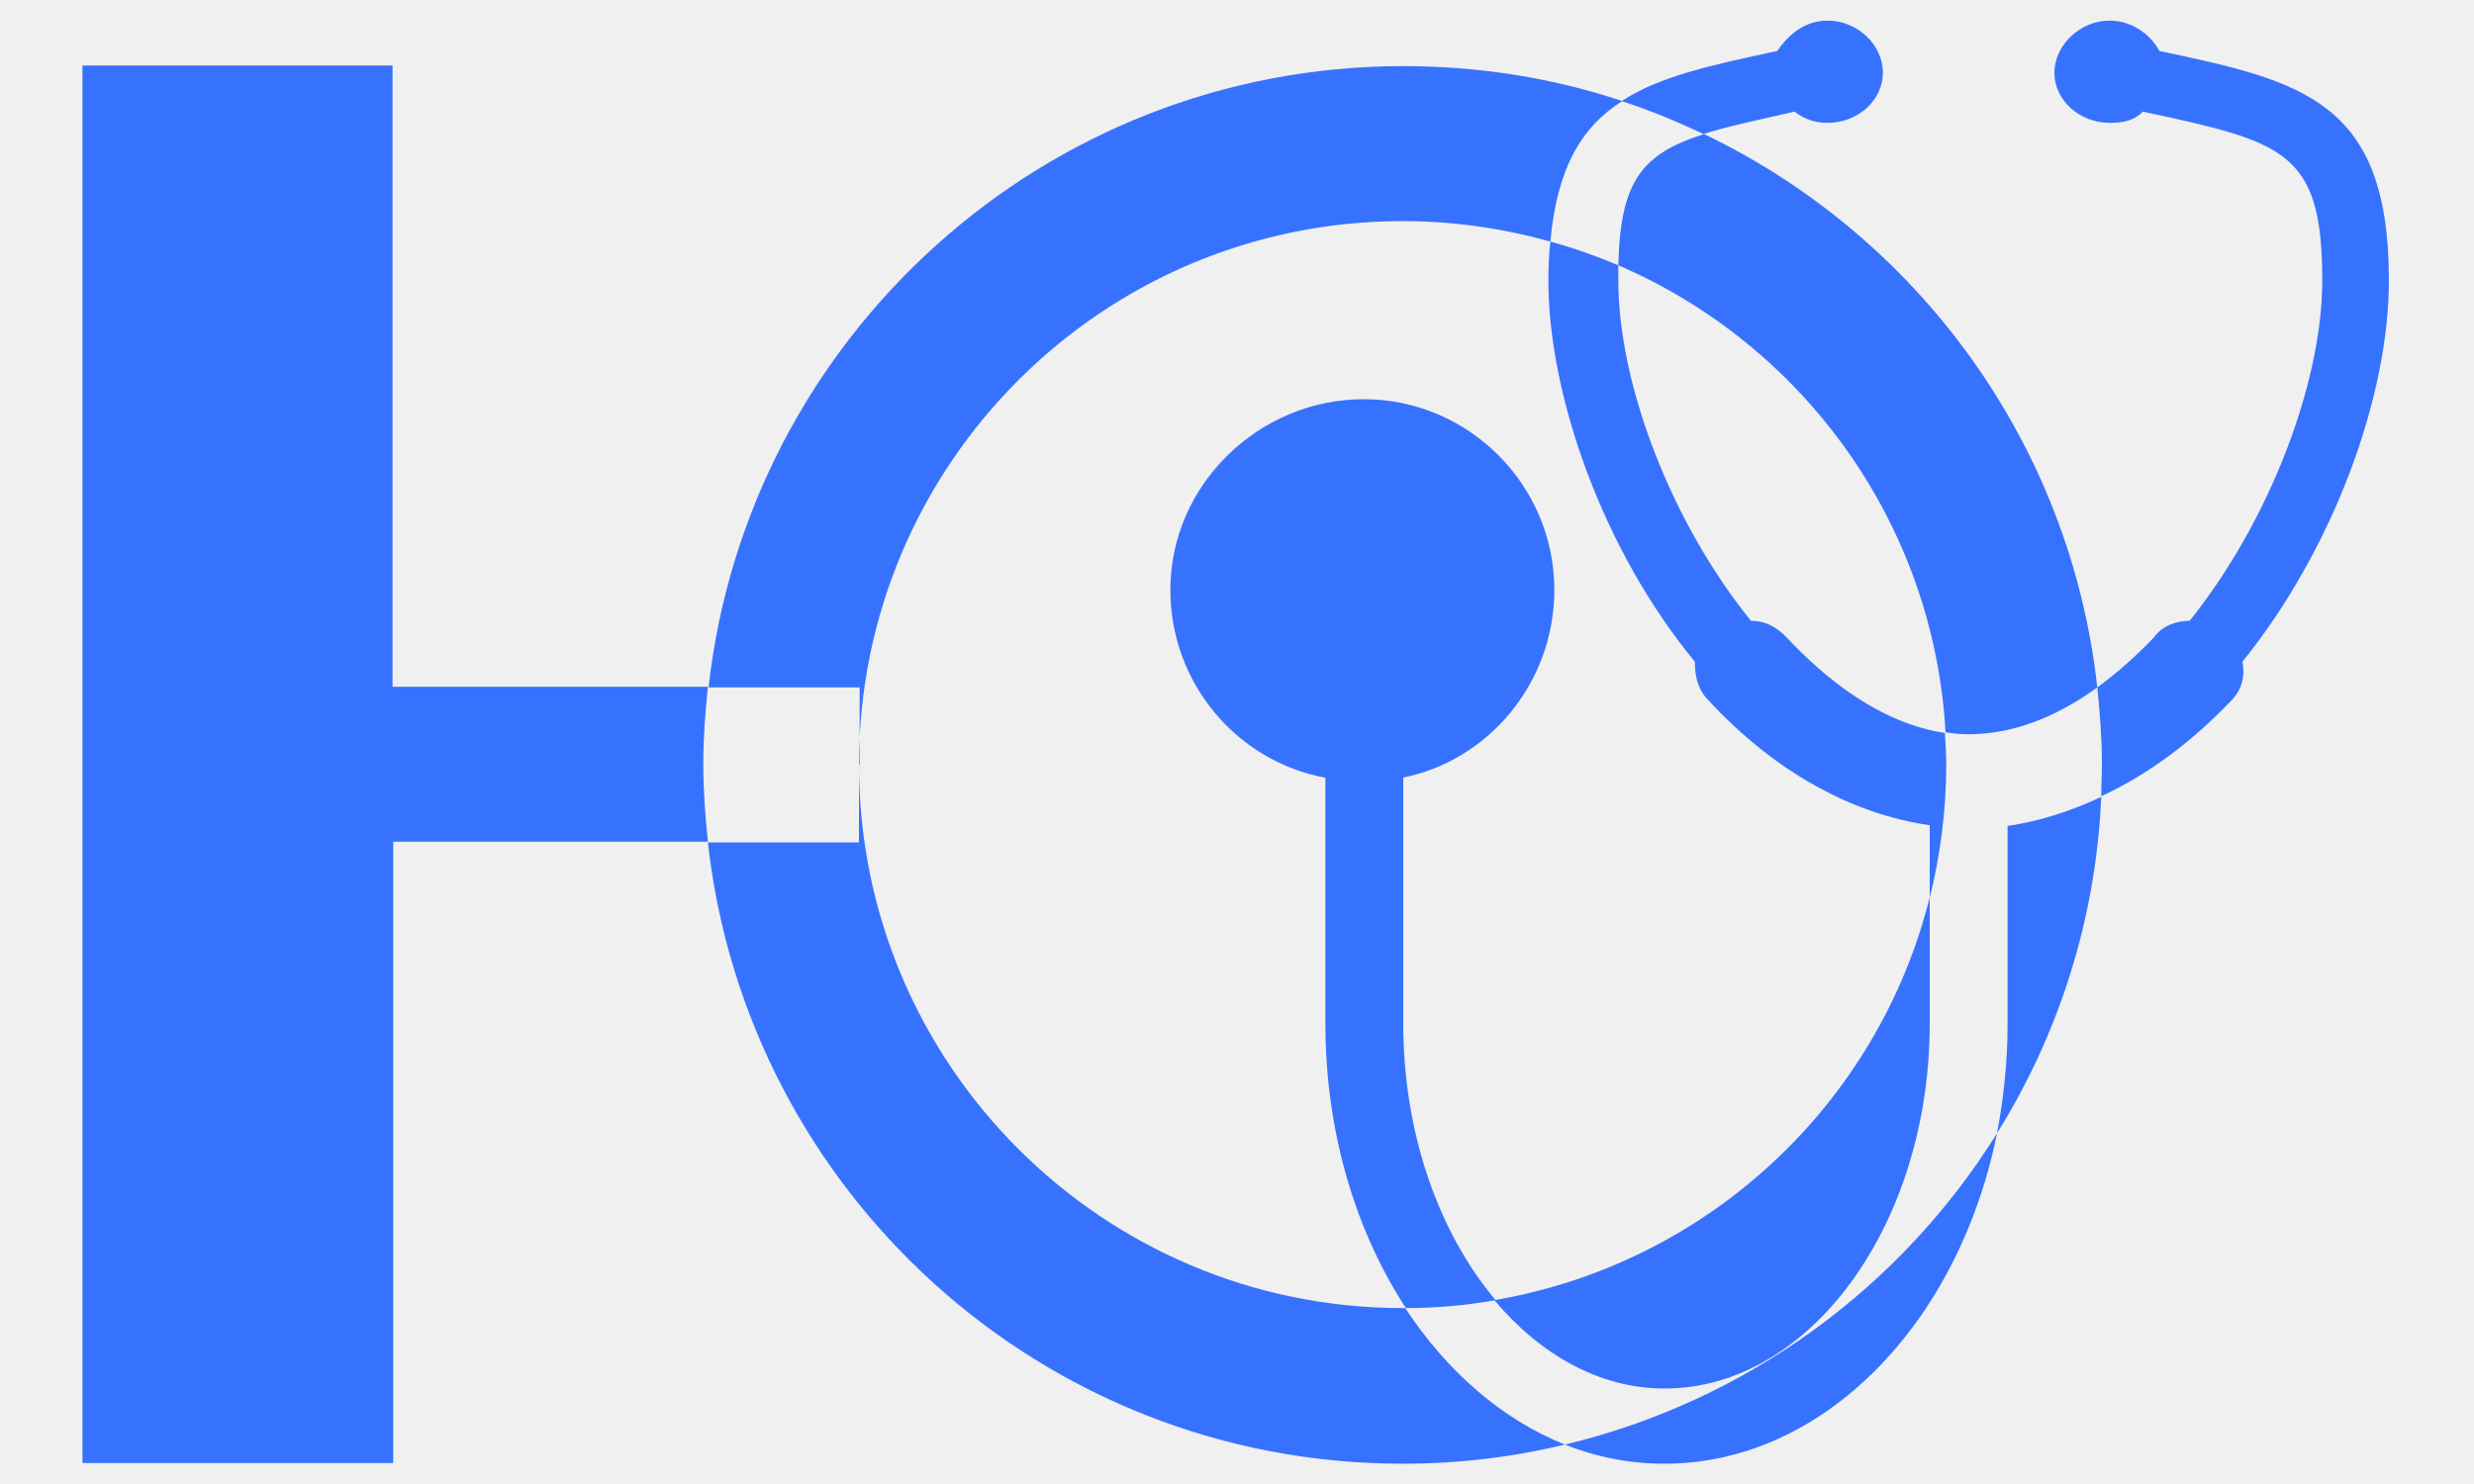
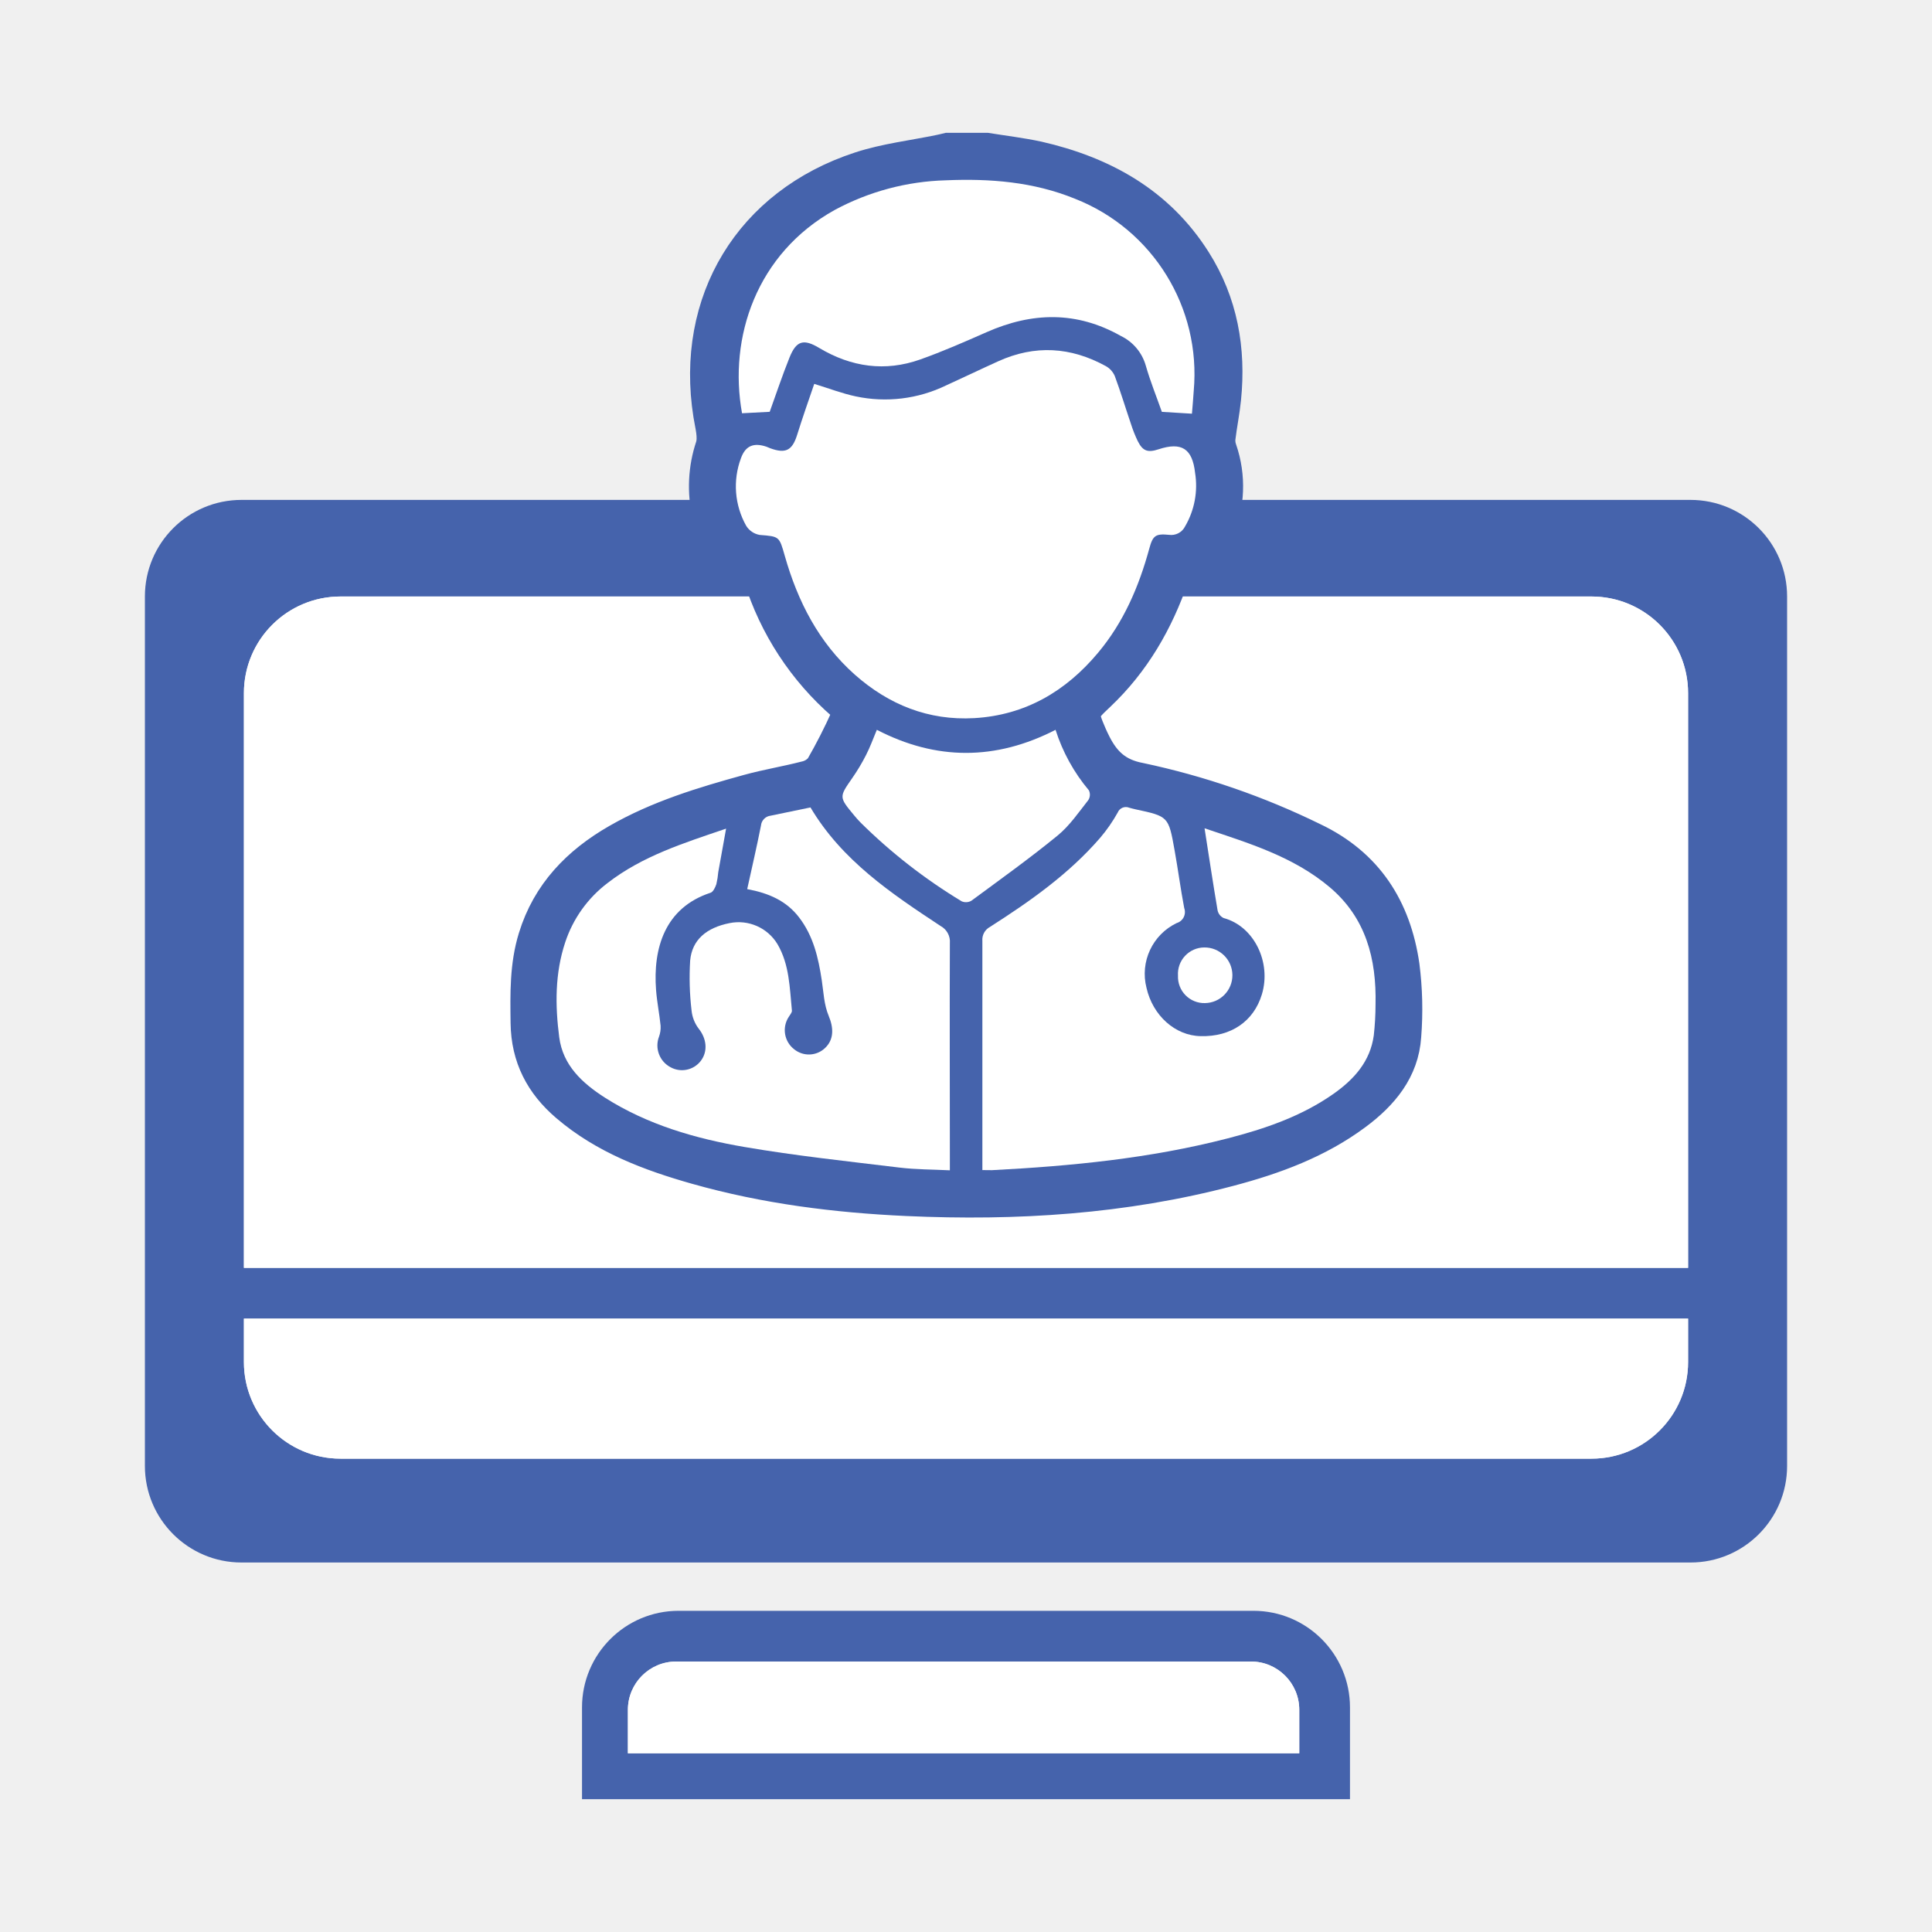
- <svg xmlns="http://www.w3.org/2000/svg" width="120" height="72" viewBox="0 0 120 72" fill="none">
-   <path fill-rule="evenodd" clip-rule="evenodd" d="M34.336 33.32H19.04V3.176H4V70.984H19.072V40.84H34.336C34.208 39.592 34.112 38.344 34.112 37.064C34.112 35.784 34.208 34.568 34.336 33.32Z" fill="#3772FF" />
-   <path fill-rule="evenodd" clip-rule="evenodd" d="M41.664 37.096C41.664 22.536 53.472 10.728 68.032 10.728C70.528 10.728 72.896 11.08 75.2 11.72C75.52 8.168 76.704 6.152 78.688 4.904C75.328 3.784 71.776 3.208 68.064 3.208C50.624 3.208 36.256 16.392 34.368 33.352H41.696V37.096H41.664Z" fill="#3772FF" />
-   <path fill-rule="evenodd" clip-rule="evenodd" d="M97.376 49.704C97.376 51.528 97.184 53.288 96.864 54.984C99.84 50.216 101.664 44.616 101.92 38.664C100.416 39.368 98.912 39.848 97.376 40.072V49.704Z" fill="#3772FF" />
-   <path fill-rule="evenodd" clip-rule="evenodd" d="M72.48 63.08C74.72 65.736 77.6 67.368 80.736 67.368C87.84 67.368 93.6 59.336 93.6 49.672V43.528C91.104 53.576 82.816 61.32 72.48 63.08Z" fill="#3772FF" />
-   <path fill-rule="evenodd" clip-rule="evenodd" d="M78.496 12.872C87.424 16.712 93.792 25.352 94.368 35.528C94.752 35.592 95.104 35.624 95.488 35.624C97.824 35.624 99.968 34.632 101.728 33.352C100.416 21.48 92.992 11.464 82.656 6.504C79.616 7.464 78.592 8.808 78.496 12.872Z" fill="#3772FF" />
-   <path fill-rule="evenodd" clip-rule="evenodd" d="M68.16 63.464C68.128 63.464 68.096 63.464 68.032 63.464C53.472 63.464 41.664 51.656 41.664 37.096V40.872H34.336C36.224 57.832 50.56 71.016 68.032 71.016C70.752 71.016 73.376 70.696 75.904 70.088C72.864 68.872 70.176 66.536 68.16 63.464Z" fill="#3772FF" />
-   <path fill-rule="evenodd" clip-rule="evenodd" d="M87.04 5.416C87.584 5.832 88.128 5.96 88.64 5.96C90.112 5.96 91.328 4.872 91.328 3.528C91.328 2.184 90.112 1 88.64 1C87.552 1 86.752 1.672 86.208 2.472C83.072 3.144 80.512 3.688 78.656 4.904C80.032 5.352 81.344 5.896 82.624 6.504C83.808 6.12 85.248 5.832 87.04 5.416Z" fill="#3772FF" />
-   <path fill-rule="evenodd" clip-rule="evenodd" d="M115.872 13.608C115.872 4.904 111.712 3.944 104.736 2.472C104.32 1.672 103.392 1 102.336 1C100.864 1 99.648 2.216 99.648 3.528C99.648 4.872 100.864 5.96 102.336 5.96C103.008 5.96 103.552 5.832 103.936 5.416C110.784 6.888 112.64 7.304 112.64 13.608C112.64 18.568 110.08 25.288 106.208 30.12C105.536 30.12 104.864 30.376 104.48 30.92C103.712 31.72 102.784 32.584 101.728 33.352C101.856 34.6 101.952 35.848 101.952 37.096C101.952 37.608 101.92 38.12 101.92 38.632C104.128 37.608 106.24 36.072 108.224 33.992C108.768 33.448 108.896 32.776 108.768 32.104C113.184 26.632 115.872 19.24 115.872 13.608Z" fill="#3772FF" />
-   <path fill-rule="evenodd" clip-rule="evenodd" d="M68 37.736C72.16 36.936 75.392 33.16 75.392 28.616C75.392 23.528 71.232 19.368 66.144 19.368C61.056 19.368 56.768 23.528 56.768 28.616C56.768 33.16 60 36.936 64.288 37.736V49.672C64.288 54.92 65.76 59.752 68.192 63.464C69.664 63.464 71.104 63.336 72.544 63.08C69.792 59.816 68.064 54.984 68.064 49.672V37.736H68Z" fill="#3772FF" />
-   <path fill-rule="evenodd" clip-rule="evenodd" d="M75.904 70.088C77.44 70.696 79.04 71.016 80.736 71.016C88.448 71.016 95.008 64.2 96.864 54.984C92.224 62.44 84.736 67.976 75.904 70.088Z" fill="#3772FF" />
-   <path fill-rule="evenodd" clip-rule="evenodd" d="M86.656 30.92C86.112 30.376 85.6 30.12 84.928 30.12C81.024 25.288 78.496 18.6 78.496 13.608C78.496 13.352 78.496 13.128 78.496 12.872C77.44 12.424 76.352 12.04 75.2 11.72C75.136 12.296 75.104 12.936 75.104 13.608C75.104 19.24 77.792 26.76 82.208 32.104C82.208 32.776 82.336 33.448 82.88 33.992C86.112 37.48 89.856 39.496 93.6 40.04V43.56C94.112 41.512 94.4 39.336 94.4 37.128C94.4 36.584 94.368 36.072 94.336 35.56C91.136 35.08 88.448 32.84 86.656 30.92Z" fill="#3772FF" />
+ <svg xmlns="http://www.w3.org/2000/svg" id="Layer_1" data-name="Layer 1" viewBox="0 0 400 400">
+   <defs>
+     <style>.cls-1,.cls-3{fill:#4563ac;}.cls-2{fill:#fff;}.cls-3{stroke:#4563ac;stroke-miterlimit:10;stroke-width:6px;}</style>
+   </defs>
+   <path class="cls-1" d="M350,103.5H50a20,20,0,0,0-20,20v180a20,20,0,0,0,20,20H350a20,20,0,0,0,20-20v-180A20,20,0,0,0,350,103.5ZM349.5,282a20,20,0,0,1-20,20H70.5a20,20,0,0,1-20-20v-9h299Zm0-19.5H50.5v-119a20,20,0,0,1,20-20h259a20,20,0,0,1,20,20Z" />
+   <path class="cls-2" d="M349.5,143.5v119H50.5v-119a20,20,0,0,1,20-20h259A20,20,0,0,1,349.5,143.5Z" />
+   <path class="cls-2" d="M349.5,273v9a20,20,0,0,1-20,20H70.5a20,20,0,0,1-20-20v-9Z" />
+   <path class="cls-1" d="M259.5,333.5h-119a20,20,0,0,0-20,20v19h159v-19A20,20,0,0,0,259.5,333.5ZM269,363H130v-9a10,10,0,0,1,10-10H259a10,10,0,0,1,10,10Z" />
+   <path class="cls-2" d="M269,354v9H130v-9a10,10,0,0,1,10-10H259A10,10,0,0,1,269,354Z" />
+   <path class="cls-3" d="M204.3,30.5c3.55.57,7.15,1,10.65,1.75,13.58,3.1,25.11,9.46,32.75,21.53,5.57,8.79,7.29,18.53,6.25,28.8-.28,2.75-.84,5.47-1.17,8.21a5.34,5.34,0,0,0,.31,2.23,23.63,23.63,0,0,1-.66,17.06,12,12,0,0,1-7.62,7.25,3.5,3.5,0,0,0-1.64,2.13c-3.24,9.42-8.09,17.83-15.38,24.72-3.54,3.35-3.55,3.34-1.65,7.81.28.65.59,1.29.91,1.92,1.91,3.73,4.37,6.13,9,7A154.41,154.41,0,0,1,272,173.31c11.33,5.37,17.14,14.58,18.89,26.54a71.18,71.18,0,0,1,.36,14.67c-.47,7.19-4.78,12.3-10.32,16.42-7.88,5.86-16.93,9.19-26.31,11.67-21.91,5.79-44.24,7.18-66.79,6.16-14.8-.67-29.43-2.52-43.71-6.56-9.75-2.76-19.17-6.3-27-13-5.35-4.56-8.32-10.19-8.41-17.43-.08-6-.2-11.92,1.59-17.73,2.85-9.3,9.11-15.72,17.34-20.44,8.5-4.89,17.81-7.7,27.19-10.28,3.89-1.07,7.89-1.72,11.8-2.73a5.37,5.37,0,0,0,3.11-1.88A115.6,115.6,0,0,0,175,148.41a2.55,2.55,0,0,0-.69-2.28,58.14,58.14,0,0,1-17.39-26.59,3.46,3.46,0,0,0-2.44-2.51c-4.88-1.7-7-5.78-8.17-10.43A26.35,26.35,0,0,1,147,92.34c.59-1.92-.13-4.28-.46-6.41-3.76-23.66,8.48-44,31.39-51.5,5.34-1.75,11-2.39,16.59-3.55.55-.11,1.09-.25,1.64-.38Zm-35.72,49c-1.21,3.56-2.44,7-3.55,10.53-1,3.2-2.37,3.92-5.58,2.74-.26-.09-.51-.23-.78-.32-2.6-.87-4.33-.22-5.26,2.38a16.65,16.65,0,0,0,1.08,14,4.11,4.11,0,0,0,2.79,1.89c4.08.38,4.05.27,5.2,4.33,2.69,9.46,7,18,14.5,24.6,7,6.26,15.28,9.57,24.74,9,10.51-.61,18.92-5.53,25.61-13.52,5.3-6.32,8.47-13.71,10.62-21.59.73-2.71,1.31-3.11,4.08-2.84a3.2,3.2,0,0,0,3.33-1.75,16.7,16.7,0,0,0,2.07-11.08c-.58-5-2.8-6.45-7.56-4.88-2.25.74-3.28.38-4.33-1.73a27.85,27.85,0,0,1-1.4-3.55c-1.12-3.29-2.12-6.61-3.33-9.87A4.29,4.29,0,0,0,229,75.75c-7.25-3.94-14.7-4.41-22.28-1-3.61,1.65-7.19,3.38-10.8,5a29,29,0,0,1-18.68,2.27C174.38,81.45,171.65,80.42,168.58,79.48Zm34.81,162.77c.83,0,1.38,0,1.94,0,16.4-.85,32.72-2.43,48.68-6.55,7.78-2,15.38-4.58,22.05-9.27,4.25-3,7.59-6.7,8.32-12.1a59.21,59.21,0,0,0,.36-6.39c.21-9.42-2-18-9.52-24.3s-16.78-9.1-25.88-12.17c.91,5.8,1.75,11.4,2.7,17a2.28,2.28,0,0,0,1.25,1.58c6.32,1.7,9.9,9.19,7.92,15.8-1.67,5.59-6.4,8.82-12.69,8.65-5.26-.14-9.91-4.32-11.2-10A11.66,11.66,0,0,1,243.57,191a2.38,2.38,0,0,0,1.56-3.1c-.74-4-1.26-8-2-12-1.25-7-1.28-7-8.14-8.46-.42-.09-.83-.21-1.24-.32a1.82,1.82,0,0,0-2.39,1,32.24,32.24,0,0,1-3.64,5.24c-6.49,7.5-14.52,13.14-22.81,18.44a3,3,0,0,0-1.57,2.9c.06,11,0,22.05,0,33.08ZM154.7,184.08c4.47.83,8.11,2.43,10.72,5.83,3,3.85,4,8.39,4.72,13.06.38,2.48.48,5.12,1.44,7.38s1.13,4.82-.74,6.61a4.84,4.84,0,0,1-6.43.27,5,5,0,0,1-1.11-6.69c.25-.42.71-.88.66-1.27-.49-4.72-.52-9.56-3-13.81a9.4,9.4,0,0,0-9.91-4.34c-4.79.95-7.76,3.45-8.16,7.74a57.85,57.85,0,0,0,.29,10.35,7.4,7.4,0,0,0,1.47,3.75c1.63,2,2,4.66.46,6.66a4.9,4.9,0,0,1-6.28,1.34,5.1,5.1,0,0,1-2.38-6.35,5.62,5.62,0,0,0,.32-2.25c-.25-2.47-.75-4.91-.94-7.39-.66-8.63,1.81-17,11.29-20.14.54-.18,1-1.1,1.19-1.76a17.28,17.28,0,0,0,.4-2.51c.51-2.9,1-5.79,1.62-9-8.79,3-17.33,5.67-24.54,11.26A25.4,25.4,0,0,0,117,195.13c-2.13,6.43-2.08,13-1.23,19.61.76,5.84,4.78,9.54,9.45,12.51,8.83,5.62,18.74,8.48,28.9,10.22,10.62,1.82,21.36,3,32.06,4.26,3.42.42,6.88.39,10.47.57v-2.64c0-14.8,0-29.59,0-44.39a3.68,3.68,0,0,0-1.92-3.55c-10.21-6.74-20.41-13.53-26.94-24.55-2.72.57-5.48,1.15-8.25,1.71a2.27,2.27,0,0,0-2,2.05C156.71,175.24,155.71,179.52,154.7,184.08Zm92.08-98.43c.12-1.52.27-3.12.39-4.73a39,39,0,0,0-24.56-39.76C214,37.64,205,36.94,195.84,37.33a51.39,51.39,0,0,0-23,6.14c-16.24,9-22,26.41-19.19,42.09l5.73-.3c1.31-3.63,2.58-7.45,4.08-11.19,1.41-3.54,2.91-4,6.22-2,6.6,3.93,13.59,4.92,20.85,2.36,4.67-1.64,9.22-3.65,13.76-5.66,9.41-4.16,18.62-4.39,27.78.78a9.8,9.8,0,0,1,5.16,6.1c1,3.37,2.29,6.64,3.34,9.62ZM181.54,151.1c-.77,1.83-1.38,3.57-2.2,5.21a39.88,39.88,0,0,1-2.84,4.74c-2.73,3.93-2.77,3.91.38,7.71.41.5.83,1,1.28,1.44a112.15,112.15,0,0,0,21,16.37,2.24,2.24,0,0,0,2-.12c6-4.43,12.07-8.77,17.83-13.48,2.49-2,4.36-4.83,6.39-7.37a2.08,2.08,0,0,0,.12-2,36.81,36.81,0,0,1-6.91-12.54C206.14,157.48,193.81,157.46,181.54,151.1ZM243.89,202a5.45,5.45,0,0,0,5.58,5.68,5.76,5.76,0,0,0-.15-11.52A5.48,5.48,0,0,0,243.89,202Z" />
+   <path class="cls-2" d="M168.58,79.48c3.07.94,5.8,2,8.61,2.59a29,29,0,0,0,18.68-2.27c3.61-1.64,7.19-3.37,10.8-5,7.58-3.44,15-3,22.28,1a4.29,4.29,0,0,1,1.86,2.07c1.21,3.26,2.21,6.58,3.33,9.87a27.85,27.85,0,0,0,1.4,3.55c1.05,2.11,2.08,2.47,4.33,1.73,4.76-1.57,7-.15,7.56,4.88a16.7,16.7,0,0,1-2.07,11.08,3.2,3.2,0,0,1-3.33,1.75c-2.77-.27-3.35.13-4.08,2.84-2.15,7.88-5.32,15.27-10.62,21.59-6.69,8-15.1,12.91-25.61,13.52-9.46.54-17.7-2.77-24.74-9-7.46-6.63-11.81-15.14-14.5-24.6-1.15-4.06-1.12-4-5.2-4.33a4.11,4.11,0,0,1-2.79-1.89,16.65,16.65,0,0,1-1.08-14c.93-2.6,2.66-3.25,5.26-2.38.27.09.52.23.78.32,3.21,1.18,4.57.46,5.58-2.74C166.14,86.51,167.37,83,168.58,79.48Z" />
+   <path class="cls-2" d="M203.39,242.25V227.89c0-11,0-22.06,0-33.08a3,3,0,0,1,1.57-2.9c8.29-5.3,16.32-10.94,22.81-18.44a32.24,32.24,0,0,0,3.64-5.24,1.82,1.82,0,0,1,2.39-1c.41.11.82.23,1.24.32,6.86,1.47,6.89,1.46,8.14,8.46.72,4,1.24,8,2,12a2.38,2.38,0,0,1-1.56,3.1,11.66,11.66,0,0,0-6.25,13.41c1.29,5.73,5.94,9.91,11.2,10,6.29.17,11-3.06,12.69-8.65,2-6.61-1.6-14.1-7.92-15.8a2.28,2.28,0,0,1-1.25-1.58c-.95-5.59-1.79-11.19-2.7-17,9.1,3.07,18.34,5.82,25.88,12.17s9.73,14.88,9.52,24.3a59.21,59.21,0,0,1-.36,6.39c-.73,5.4-4.07,9.1-8.32,12.1-6.67,4.69-14.27,7.27-22.05,9.27-16,4.12-32.28,5.7-48.68,6.55C204.77,242.27,204.22,242.25,203.39,242.25Z" />
+   <path class="cls-2" d="M154.7,184.08c1-4.56,2-8.84,2.85-13.15a2.27,2.27,0,0,1,2-2.05c2.77-.56,5.53-1.14,8.25-1.71,6.53,11,16.73,17.81,26.94,24.55a3.68,3.68,0,0,1,1.92,3.55c-.06,14.8,0,29.59,0,44.39v2.64c-3.59-.18-7-.15-10.47-.57-10.7-1.3-21.44-2.44-32.06-4.26-10.16-1.74-20.07-4.6-28.9-10.22-4.67-3-8.69-6.67-9.45-12.51-.85-6.58-.9-13.18,1.23-19.61a25.4,25.4,0,0,1,8.78-12.31c7.21-5.59,15.75-8.27,24.54-11.26-.58,3.21-1.11,6.1-1.62,9a17.28,17.28,0,0,1-.4,2.51c-.23.66-.65,1.58-1.19,1.76-9.48,3.1-11.95,11.51-11.29,20.14.19,2.48.69,4.92.94,7.39a5.62,5.62,0,0,1-.32,2.25,5.1,5.1,0,0,0,2.38,6.35,4.9,4.9,0,0,0,6.28-1.34c1.5-2,1.17-4.62-.46-6.66a7.4,7.4,0,0,1-1.47-3.75,57.85,57.85,0,0,1-.29-10.35c.4-4.29,3.37-6.79,8.16-7.74a9.4,9.4,0,0,1,9.91,4.34c2.5,4.25,2.53,9.09,3,13.81,0,.39-.41.85-.66,1.27a5,5,0,0,0,1.11,6.69,4.84,4.84,0,0,0,6.43-.27c1.87-1.79,1.74-4.22.74-6.61s-1.06-4.9-1.44-7.38c-.7-4.67-1.75-9.21-4.72-13.06C162.81,186.51,159.17,184.91,154.7,184.08Z" />
+   <path class="cls-2" d="M246.78,85.65l-6.23-.38c-1.05-3-2.38-6.25-3.34-9.62a9.8,9.8,0,0,0-5.16-6.1c-9.16-5.17-18.37-4.94-27.78-.78-4.54,2-9.09,4-13.76,5.66C183.25,77,176.26,76,169.66,72.07c-3.31-2-4.81-1.54-6.22,2-1.5,3.74-2.77,7.56-4.08,11.19l-5.73.3c-2.84-15.68,3-33.1,19.19-42.09a51.39,51.39,0,0,1,23-6.14c9.15-.39,18.15.31,26.77,3.83a39,39,0,0,1,24.56,39.76C247.05,82.53,246.9,84.13,246.78,85.65Z" />
+   <path class="cls-2" d="M181.54,151.1c12.27,6.36,24.6,6.38,37,0a36.81,36.81,0,0,0,6.91,12.54,2.08,2.08,0,0,1-.12,2c-2,2.54-3.9,5.34-6.39,7.37-5.76,4.71-11.83,9.05-17.83,13.48a2.24,2.24,0,0,1-2,.12,112.15,112.15,0,0,1-21-16.37c-.45-.46-.87-.94-1.28-1.44-3.15-3.8-3.11-3.78-.38-7.71a39.88,39.88,0,0,0,2.84-4.74C180.16,154.67,180.77,152.93,181.54,151.1Z" />
+   <path class="cls-2" d="M243.89,202a5.48,5.48,0,0,1,5.43-5.84,5.76,5.76,0,0,1,.15,11.52A5.45,5.45,0,0,1,243.89,202Z" />
</svg>
